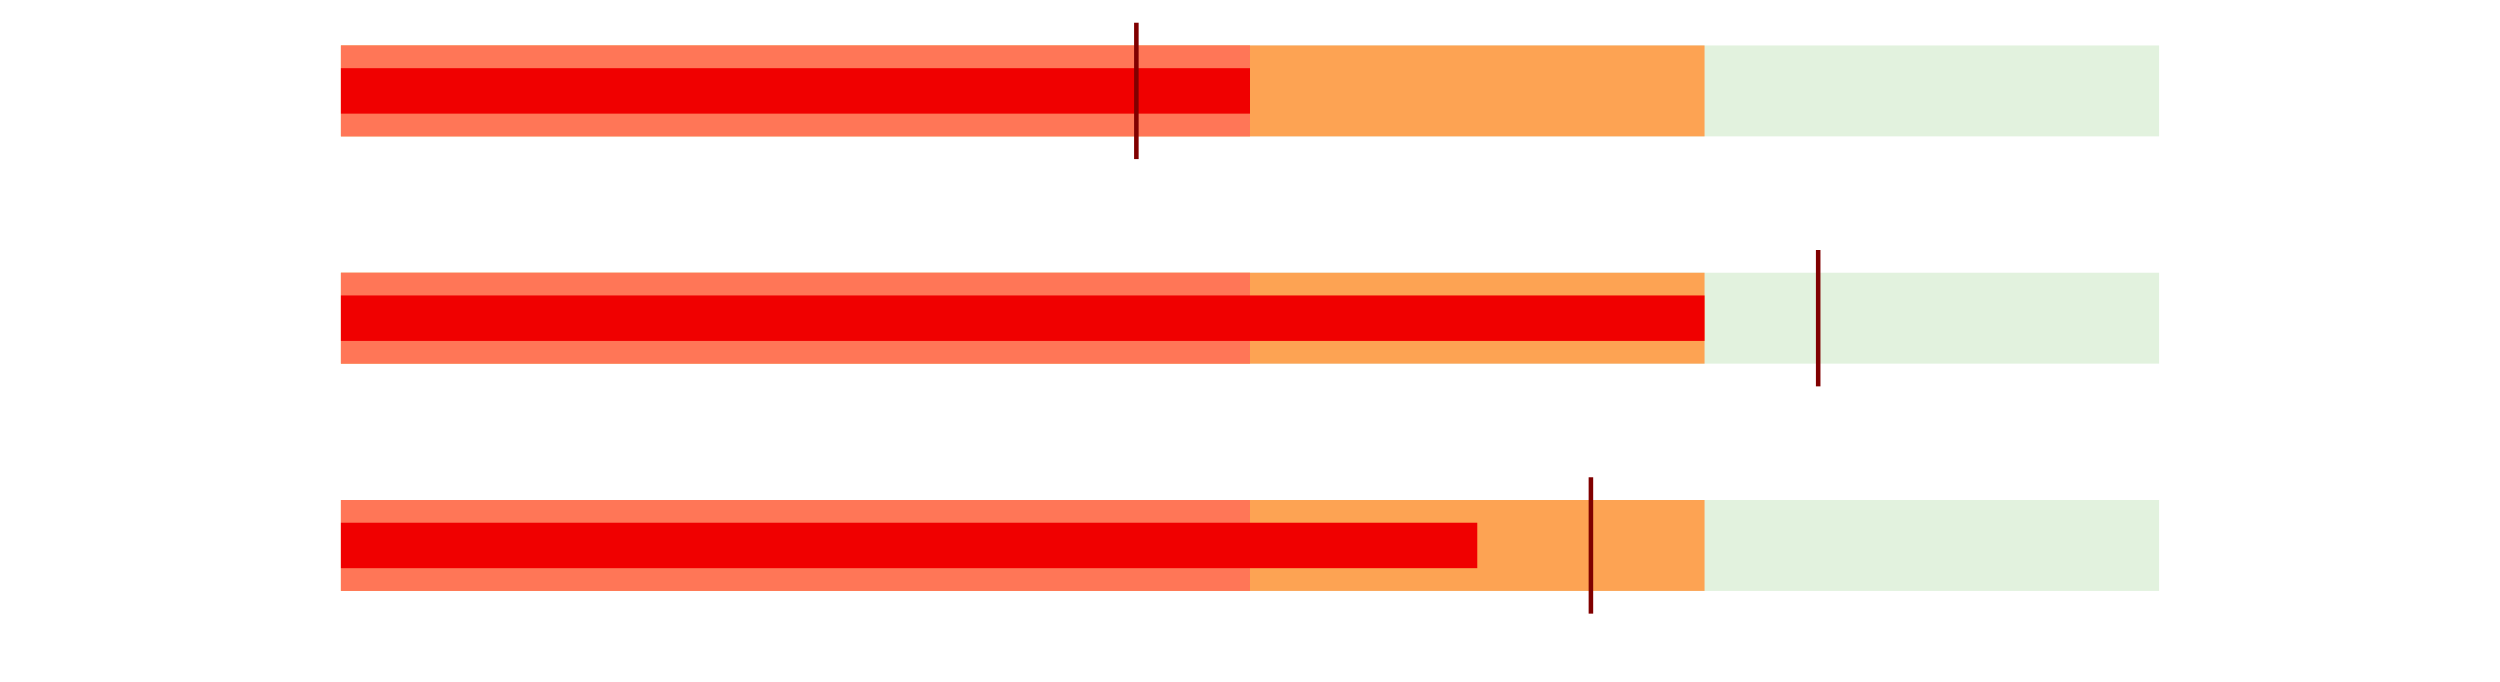
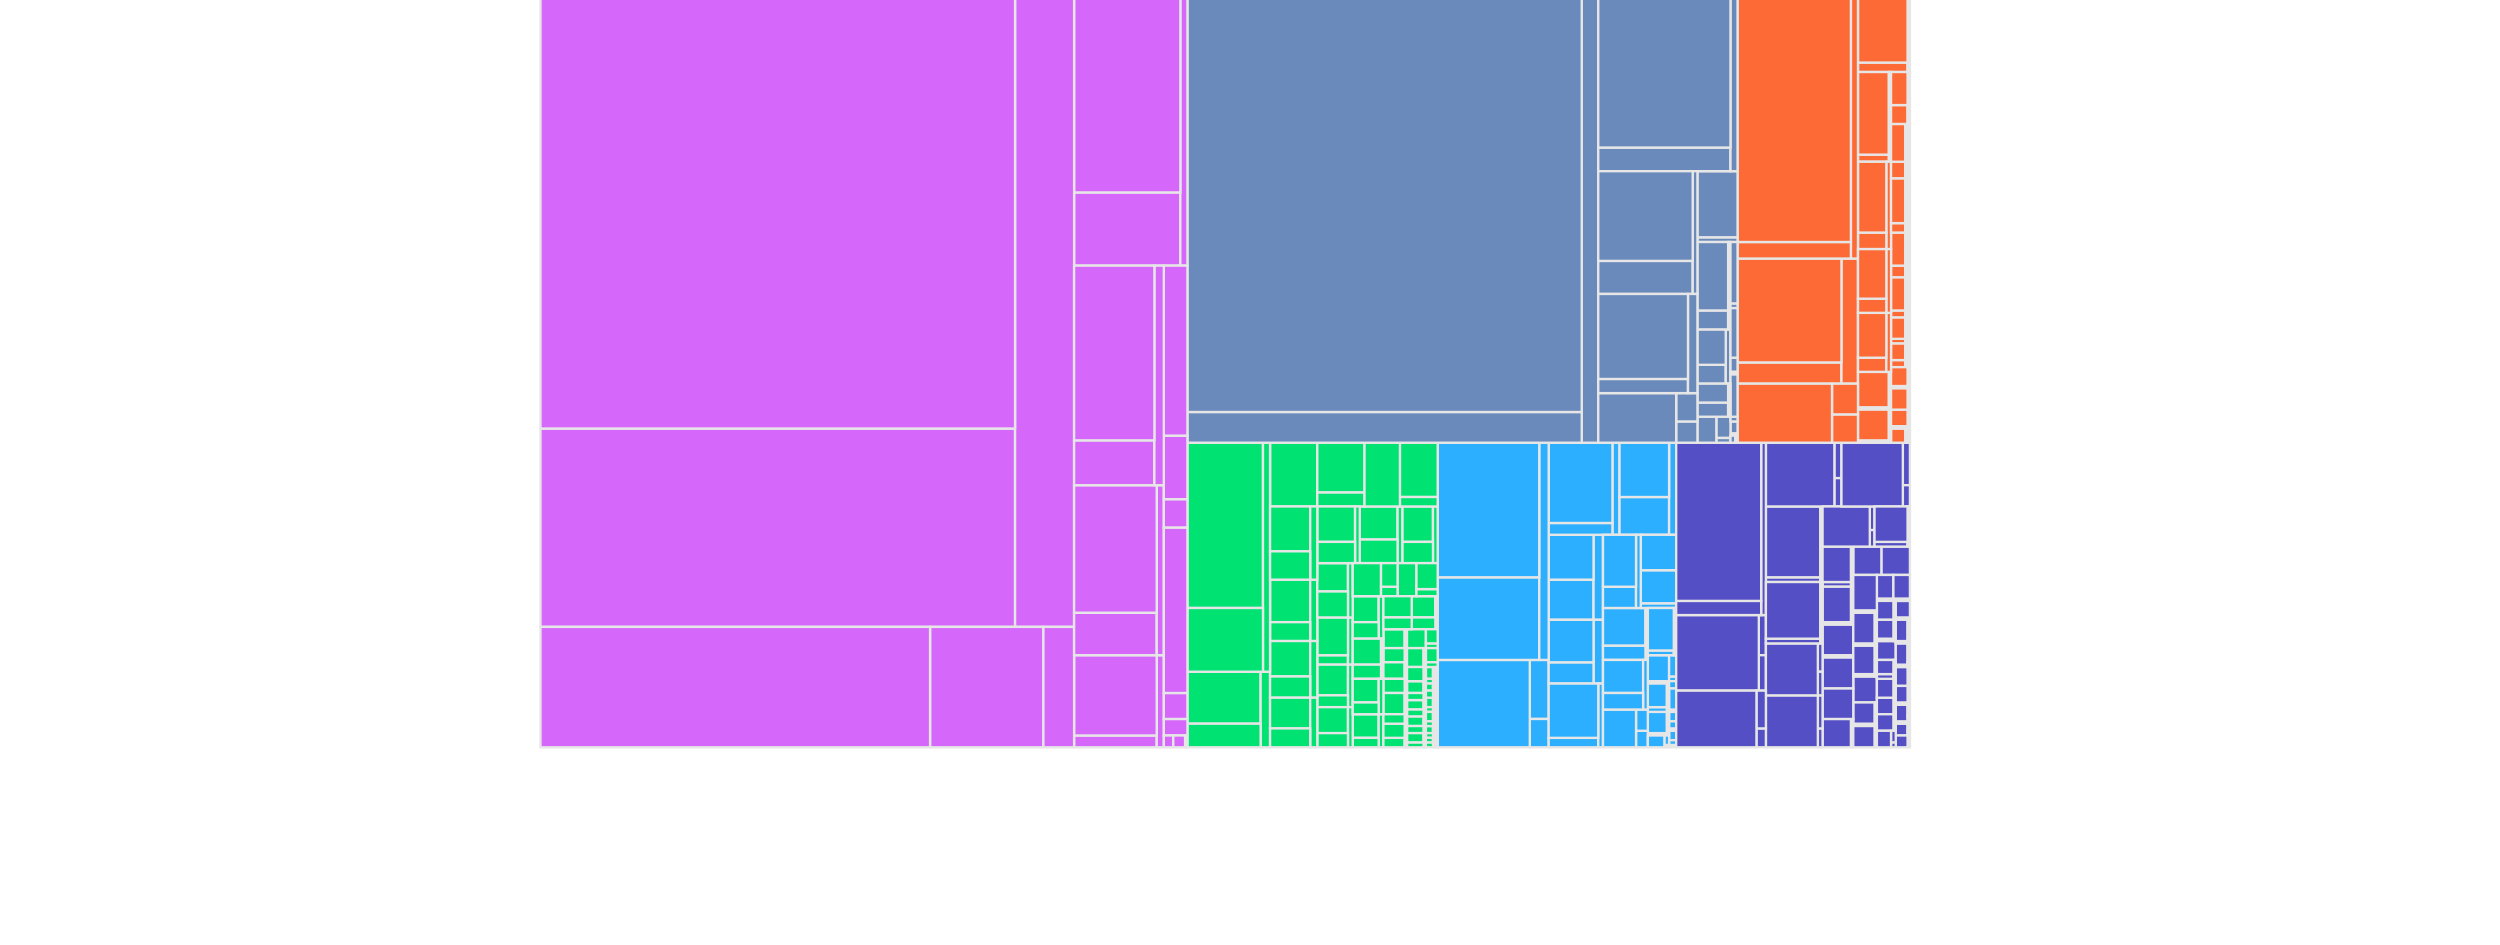
- <svg xmlns="http://www.w3.org/2000/svg" width="900" height="auto" viewBox="0,20,1100,300" id="svg" max-width="100%" font="10px sans-serif">
-   <rect x="150" y="40" width="800" height="40" fill="hsl(107, 44%, 91%)" />
-   <rect x="150" y="40" width="600" height="40" fill="hsl(28, 98%, 66%)" />
-   <rect x="150" y="40" width="400" height="40" fill="hsl(11, 100%, 67%)" />
-   <rect x="150" y="140" width="800" height="40" fill="hsl(107, 44%, 91%)" />
-   <rect x="150" y="140" width="600" height="40" fill="hsl(28, 98%, 66%)" />
-   <rect x="150" y="140" width="400" height="40" fill="hsl(11, 100%, 67%)" />
-   <rect x="150" y="240" width="800" height="40" fill="hsl(107, 44%, 91%)" />
-   <rect x="150" y="240" width="600" height="40" fill="hsl(28, 98%, 66%)" />
-   <rect x="150" y="240" width="400" height="40" fill="hsl(11, 100%, 67%)" />
-   <rect x="150" y="50" width="400" height="20" fill="hsl(0, 100%, 47%)" />
-   <rect x="150" y="150" width="600" height="20" fill="hsl(0, 100%, 47%)" />
-   <rect x="150" y="250" width="500" height="20" fill="hsl(0, 100%, 47%)" />
-   <line x1="500" y1="30" x2="500" y2="90" stroke="#800000" stroke-width="2" />
-   <line x1="800" y1="130" x2="800" y2="190" stroke="#800000" stroke-width="2" />
-   <line x1="700" y1="230" x2="700" y2="290" stroke="#800000" stroke-width="2" />
+ <svg xmlns="http://www.w3.org/2000/svg" width="900" height="340" viewBox="0,00,600,400" id="svg">
+   <rect x="426.5" y="245.5" width="19" height="17" fill="#2caffe" stroke="#e6e6e6" />
+   <rect x="445.5" y="226.5" width="4" height="36" fill="#2caffe" stroke="#e6e6e6" />
+   <rect x="426.5" y="226.5" width="19" height="19" fill="#2caffe" stroke="#e6e6e6" />
+   <rect x="477.5" y="309.5" width="3" height="4" fill="#2caffe" stroke="#e6e6e6" />
+   <rect x="477.5" y="301.5" width="3" height="4" fill="#2caffe" stroke="#e6e6e6" />
+   <rect x="477.5" y="308.5" width="3" height="1" fill="#2caffe" stroke="#e6e6e6" />
+   <rect x="477.5" y="305.5" width="3" height="3" fill="#2caffe" stroke="#e6e6e6" />
+   <rect x="418.5" y="279.5" width="8" height="25" fill="#2caffe" stroke="#e6e6e6" />
+   <rect x="418.5" y="304.5" width="8" height="12" fill="#2caffe" stroke="#e6e6e6" />
+   <rect x="379.5" y="279.5" width="39" height="37" fill="#2caffe" stroke="#e6e6e6" />
+   <rect x="453.5" y="187.5" width="3" height="39" fill="#2caffe" stroke="#e6e6e6" />
+   <rect x="426.5" y="221.5" width="27" height="5" fill="#2caffe" stroke="#e6e6e6" />
+   <rect x="426.5" y="187.5" width="27" height="34" fill="#2caffe" stroke="#e6e6e6" />
+   <rect x="445.5" y="262.5" width="4" height="27" fill="#2caffe" stroke="#e6e6e6" />
+   <rect x="426.5" y="280.5" width="19" height="9" fill="#2caffe" stroke="#e6e6e6" />
+   <rect x="426.5" y="262.5" width="19" height="18" fill="#2caffe" stroke="#e6e6e6" />
+   <rect x="468.5" y="310.5" width="8" height="1" fill="#2caffe" stroke="#e6e6e6" />
+   <rect x="476.5" y="301.5" width="1" height="10" fill="#2caffe" stroke="#e6e6e6" />
+   <rect x="468.5" y="301.5" width="8" height="9" fill="#2caffe" stroke="#e6e6e6" />
+   <rect x="477.5" y="300.5" width="3" height="1" fill="#2caffe" stroke="#e6e6e6" />
+   <rect x="480.5" y="291.5" width="0" height="10" fill="#2caffe" stroke="#e6e6e6" />
+   <rect x="477.5" y="291.5" width="3" height="9" fill="#2caffe" stroke="#e6e6e6" />
+   <rect x="477.5" y="277.5" width="0" height="12" fill="#2caffe" stroke="#e6e6e6" />
+   <rect x="468.5" y="288.5" width="9" height="1" fill="#2caffe" stroke="#e6e6e6" />
+   <rect x="468.5" y="277.5" width="9" height="11" fill="#2caffe" stroke="#e6e6e6" />
+   <rect x="476.5" y="289.5" width="1" height="12" fill="#2caffe" stroke="#e6e6e6" />
+   <rect x="468.5" y="299.5" width="8" height="2" fill="#2caffe" stroke="#e6e6e6" />
+   <rect x="468.5" y="289.5" width="8" height="10" fill="#2caffe" stroke="#e6e6e6" />
+   <rect x="426.5" y="312.5" width="21" height="4" fill="#2caffe" stroke="#e6e6e6" />
+   <rect x="447.5" y="289.5" width="2" height="27" fill="#2caffe" stroke="#e6e6e6" />
+   <rect x="426.5" y="289.5" width="21" height="23" fill="#2caffe" stroke="#e6e6e6" />
+   <rect x="477.5" y="286.5" width="3" height="2" fill="#2caffe" stroke="#e6e6e6" />
+   <rect x="477.5" y="288.5" width="3" height="3" fill="#2caffe" stroke="#e6e6e6" />
+   <rect x="477.5" y="277.5" width="3" height="9" fill="#2caffe" stroke="#e6e6e6" />
+   <rect x="379.5" y="244.5" width="43" height="35" fill="#2caffe" stroke="#e6e6e6" />
+   <rect x="422.5" y="187.5" width="4" height="92" fill="#2caffe" stroke="#e6e6e6" />
+   <rect x="379.5" y="187.5" width="43" height="57" fill="#2caffe" stroke="#e6e6e6" />
+   <rect x="477.5" y="315.5" width="3" height="1" fill="#2caffe" stroke="#e6e6e6" />
+   <rect x="477.5" y="313.5" width="3" height="2" fill="#2caffe" stroke="#e6e6e6" />
+   <rect x="463.5" y="309.5" width="5" height="7" fill="#2caffe" stroke="#e6e6e6" />
+   <rect x="463.5" y="300.5" width="5" height="9" fill="#2caffe" stroke="#e6e6e6" />
+   <rect x="449.5" y="300.5" width="14" height="16" fill="#2caffe" stroke="#e6e6e6" />
+   <rect x="449.5" y="257.5" width="18" height="16" fill="#2caffe" stroke="#e6e6e6" />
+   <rect x="467.5" y="257.5" width="1" height="22" fill="#2caffe" stroke="#e6e6e6" />
+   <rect x="449.5" y="273.5" width="18" height="6" fill="#2caffe" stroke="#e6e6e6" />
+   <rect x="449.5" y="279.5" width="17" height="14" fill="#2caffe" stroke="#e6e6e6" />
+   <rect x="466.5" y="279.5" width="2" height="21" fill="#2caffe" stroke="#e6e6e6" />
+   <rect x="449.5" y="293.5" width="17" height="7" fill="#2caffe" stroke="#e6e6e6" />
+   <rect x="456.5" y="210.5" width="21" height="16" fill="#2caffe" stroke="#e6e6e6" />
+   <rect x="477.5" y="187.5" width="3" height="39" fill="#2caffe" stroke="#e6e6e6" />
+   <rect x="456.5" y="187.5" width="21" height="23" fill="#2caffe" stroke="#e6e6e6" />
+   <rect x="465.5" y="255.5" width="15" height="2" fill="#2caffe" stroke="#e6e6e6" />
+   <rect x="465.5" y="241.5" width="15" height="14" fill="#2caffe" stroke="#e6e6e6" />
+   <rect x="465.5" y="226.5" width="15" height="15" fill="#2caffe" stroke="#e6e6e6" />
+   <rect x="468.5" y="275.5" width="11" height="2" fill="#2caffe" stroke="#e6e6e6" />
+   <rect x="479.5" y="257.5" width="1" height="20" fill="#2caffe" stroke="#e6e6e6" />
+   <rect x="468.5" y="257.5" width="11" height="18" fill="#2caffe" stroke="#e6e6e6" />
+   <rect x="475.5" y="315.5" width="2" height="1" fill="#2caffe" stroke="#e6e6e6" />
+   <rect x="475.5" y="311.5" width="2" height="4" fill="#2caffe" stroke="#e6e6e6" />
+   <rect x="468.5" y="311.5" width="7" height="5" fill="#2caffe" stroke="#e6e6e6" />
+   <rect x="449.5" y="248.5" width="14" height="9" fill="#2caffe" stroke="#e6e6e6" />
+   <rect x="463.5" y="226.5" width="2" height="31" fill="#2caffe" stroke="#e6e6e6" />
+   <rect x="449.5" y="226.5" width="14" height="22" fill="#2caffe" stroke="#e6e6e6" />
+   <rect x="573.5" y="311.5" width="5" height="0" fill="#544fc5" stroke="#e6e6e6" />
+   <rect x="578.5" y="306.5" width="0" height="5" fill="#544fc5" stroke="#e6e6e6" />
+   <rect x="573.5" y="306.5" width="5" height="5" fill="#544fc5" stroke="#e6e6e6" />
+   <rect x="573.5" y="305.5" width="5" height="1" fill="#544fc5" stroke="#e6e6e6" />
+   <rect x="578.5" y="298.5" width="0" height="8" fill="#544fc5" stroke="#e6e6e6" />
+   <rect x="573.5" y="298.5" width="5" height="7" fill="#544fc5" stroke="#e6e6e6" />
+   <rect x="565.5" y="286.5" width="0" height="11" fill="#544fc5" stroke="#e6e6e6" />
+   <rect x="555.5" y="297.5" width="10" height="0" fill="#544fc5" stroke="#e6e6e6" />
+   <rect x="555.5" y="286.5" width="10" height="11" fill="#544fc5" stroke="#e6e6e6" />
+   <rect x="555.5" y="306.5" width="9" height="1" fill="#544fc5" stroke="#e6e6e6" />
+   <rect x="564.5" y="297.5" width="1" height="10" fill="#544fc5" stroke="#e6e6e6" />
+   <rect x="555.5" y="297.5" width="9" height="9" fill="#544fc5" stroke="#e6e6e6" />
+   <rect x="555.5" y="264.5" width="0" height="14" fill="#544fc5" stroke="#e6e6e6" />
+   <rect x="542.5" y="277.5" width="13" height="1" fill="#544fc5" stroke="#e6e6e6" />
+   <rect x="542.5" y="264.5" width="13" height="13" fill="#544fc5" stroke="#e6e6e6" />
+   <rect x="555.5" y="243.5" width="12" height="0" fill="#544fc5" stroke="#e6e6e6" />
+   <rect x="567.5" y="231.5" width="0" height="12" fill="#544fc5" stroke="#e6e6e6" />
+   <rect x="555.5" y="231.5" width="12" height="12" fill="#544fc5" stroke="#e6e6e6" />
+   <rect x="579.5" y="254.5" width="0" height="8" fill="#544fc5" stroke="#e6e6e6" />
+   <rect x="573.5" y="261.5" width="6" height="1" fill="#544fc5" stroke="#e6e6e6" />
+   <rect x="573.5" y="254.5" width="6" height="7" fill="#544fc5" stroke="#e6e6e6" />
+   <rect x="567.5" y="243.5" width="12" height="0" fill="#544fc5" stroke="#e6e6e6" />
+   <rect x="579.5" y="231.5" width="0" height="12" fill="#544fc5" stroke="#e6e6e6" />
+   <rect x="567.5" y="231.5" width="12" height="12" fill="#544fc5" stroke="#e6e6e6" />
+   <rect x="572.5" y="243.5" width="0" height="11" fill="#544fc5" stroke="#e6e6e6" />
+   <rect x="565.5" y="253.5" width="7" height="1" fill="#544fc5" stroke="#e6e6e6" />
+   <rect x="565.5" y="243.5" width="7" height="10" fill="#544fc5" stroke="#e6e6e6" />
+   <rect x="578.5" y="296.5" width="1" height="7" fill="#544fc5" stroke="#e6e6e6" />
+   <rect x="554.5" y="304.5" width="1" height="7" fill="#544fc5" stroke="#e6e6e6" />
+   <rect x="554.5" y="311.5" width="1" height="5" fill="#544fc5" stroke="#e6e6e6" />
+   <rect x="542.5" y="304.5" width="12" height="12" fill="#544fc5" stroke="#e6e6e6" />
+   <rect x="565.5" y="262.5" width="7" height="0" fill="#544fc5" stroke="#e6e6e6" />
+   <rect x="572.5" y="254.5" width="1" height="8" fill="#544fc5" stroke="#e6e6e6" />
+   <rect x="565.5" y="254.5" width="7" height="8" fill="#544fc5" stroke="#e6e6e6" />
+   <rect x="578.5" y="295.5" width="1" height="1" fill="#544fc5" stroke="#e6e6e6" />
+   <rect x="578.5" y="281.5" width="1" height="14" fill="#544fc5" stroke="#e6e6e6" />
+   <rect x="579.5" y="243.5" width="0" height="11" fill="#544fc5" stroke="#e6e6e6" />
+   <rect x="572.5" y="253.5" width="7" height="1" fill="#544fc5" stroke="#e6e6e6" />
+   <rect x="572.5" y="243.5" width="7" height="10" fill="#544fc5" stroke="#e6e6e6" />
+   <rect x="518.5" y="244.5" width="23" height="2" fill="#544fc5" stroke="#e6e6e6" />
+   <rect x="541.5" y="214.5" width="1" height="32" fill="#544fc5" stroke="#e6e6e6" />
+   <rect x="518.5" y="214.5" width="23" height="30" fill="#544fc5" stroke="#e6e6e6" />
+   <rect x="573.5" y="271.5" width="0" height="8" fill="#544fc5" stroke="#e6e6e6" />
+   <rect x="565.5" y="279.5" width="8" height="0" fill="#544fc5" stroke="#e6e6e6" />
+   <rect x="565.5" y="271.5" width="8" height="8" fill="#544fc5" stroke="#e6e6e6" />
+   <rect x="515.5" y="260.5" width="3" height="17" fill="#544fc5" stroke="#e6e6e6" />
+   <rect x="515.5" y="277.5" width="3" height="15" fill="#544fc5" stroke="#e6e6e6" />
+   <rect x="480.5" y="260.5" width="35" height="32" fill="#544fc5" stroke="#e6e6e6" />
+   <rect x="542.5" y="304.5" width="13" height="0" fill="#544fc5" stroke="#e6e6e6" />
+   <rect x="555.5" y="291.5" width="0" height="13" fill="#544fc5" stroke="#e6e6e6" />
+   <rect x="542.5" y="291.5" width="13" height="13" fill="#544fc5" stroke="#e6e6e6" />
+   <rect x="555.5" y="278.5" width="0" height="13" fill="#544fc5" stroke="#e6e6e6" />
+   <rect x="542.5" y="291.5" width="13" height="0" fill="#544fc5" stroke="#e6e6e6" />
+   <rect x="542.5" y="278.5" width="13" height="13" fill="#544fc5" stroke="#e6e6e6" />
+   <rect x="578.5" y="315.5" width="1" height="1" fill="#544fc5" stroke="#e6e6e6" />
+   <rect x="573.5" y="290.5" width="5" height="0" fill="#544fc5" stroke="#e6e6e6" />
+   <rect x="578.5" y="282.5" width="0" height="8" fill="#544fc5" stroke="#e6e6e6" />
+   <rect x="573.5" y="282.5" width="5" height="8" fill="#544fc5" stroke="#e6e6e6" />
+   <rect x="572.5" y="295.5" width="1" height="5" fill="#544fc5" stroke="#e6e6e6" />
+   <rect x="572.5" y="300.5" width="1" height="2" fill="#544fc5" stroke="#e6e6e6" />
+   <rect x="565.5" y="295.5" width="7" height="7" fill="#544fc5" stroke="#e6e6e6" />
+   <rect x="547.5" y="187.5" width="3" height="15" fill="#544fc5" stroke="#e6e6e6" />
+   <rect x="547.5" y="202.5" width="3" height="12" fill="#544fc5" stroke="#e6e6e6" />
+   <rect x="518.5" y="187.5" width="29" height="27" fill="#544fc5" stroke="#e6e6e6" />
+   <rect x="554.5" y="231.5" width="1" height="17" fill="#544fc5" stroke="#e6e6e6" />
+   <rect x="542.5" y="246.5" width="12" height="2" fill="#544fc5" stroke="#e6e6e6" />
+   <rect x="542.5" y="231.5" width="12" height="15" fill="#544fc5" stroke="#e6e6e6" />
+   <rect x="573.5" y="281.5" width="5" height="1" fill="#544fc5" stroke="#e6e6e6" />
+   <rect x="578.5" y="272.5" width="0" height="10" fill="#544fc5" stroke="#e6e6e6" />
+   <rect x="573.5" y="272.5" width="5" height="9" fill="#544fc5" stroke="#e6e6e6" />
+   <rect x="578.5" y="290.5" width="0" height="8" fill="#544fc5" stroke="#e6e6e6" />
+   <rect x="573.5" y="297.5" width="5" height="1" fill="#544fc5" stroke="#e6e6e6" />
+   <rect x="573.5" y="290.5" width="5" height="7" fill="#544fc5" stroke="#e6e6e6" />
+   <rect x="572.5" y="308.5" width="1" height="1" fill="#544fc5" stroke="#e6e6e6" />
+   <rect x="572.5" y="302.5" width="1" height="6" fill="#544fc5" stroke="#e6e6e6" />
+   <rect x="565.5" y="302.5" width="7" height="7" fill="#544fc5" stroke="#e6e6e6" />
+   <rect x="578.5" y="309.5" width="1" height="3" fill="#544fc5" stroke="#e6e6e6" />
+   <rect x="578.5" y="312.5" width="1" height="3" fill="#544fc5" stroke="#e6e6e6" />
+   <rect x="578.5" y="303.5" width="1" height="6" fill="#544fc5" stroke="#e6e6e6" />
+   <rect x="542.5" y="263.5" width="12" height="1" fill="#544fc5" stroke="#e6e6e6" />
+   <rect x="554.5" y="248.5" width="1" height="16" fill="#544fc5" stroke="#e6e6e6" />
+   <rect x="542.5" y="248.5" width="12" height="15" fill="#544fc5" stroke="#e6e6e6" />
+   <rect x="573.5" y="271.5" width="5" height="1" fill="#544fc5" stroke="#e6e6e6" />
+   <rect x="578.5" y="262.5" width="0" height="10" fill="#544fc5" stroke="#e6e6e6" />
+   <rect x="573.5" y="262.5" width="5" height="9" fill="#544fc5" stroke="#e6e6e6" />
+   <rect x="540.5" y="308.5" width="2" height="8" fill="#544fc5" stroke="#e6e6e6" />
+   <rect x="540.5" y="294.5" width="2" height="14" fill="#544fc5" stroke="#e6e6e6" />
+   <rect x="518.5" y="294.5" width="22" height="22" fill="#544fc5" stroke="#e6e6e6" />
+   <rect x="555.5" y="272.5" width="9" height="1" fill="#544fc5" stroke="#e6e6e6" />
+   <rect x="564.5" y="259.5" width="1" height="14" fill="#544fc5" stroke="#e6e6e6" />
+   <rect x="555.5" y="259.5" width="9" height="13" fill="#544fc5" stroke="#e6e6e6" />
+   <rect x="572.5" y="287.5" width="1" height="4" fill="#544fc5" stroke="#e6e6e6" />
+   <rect x="572.5" y="291.5" width="1" height="4" fill="#544fc5" stroke="#e6e6e6" />
+   <rect x="565.5" y="287.5" width="7" height="8" fill="#544fc5" stroke="#e6e6e6" />
+   <rect x="562.5" y="214.5" width="2" height="10" fill="#544fc5" stroke="#e6e6e6" />
+   <rect x="562.5" y="224.5" width="2" height="7" fill="#544fc5" stroke="#e6e6e6" />
+   <rect x="542.5" y="214.5" width="20" height="17" fill="#544fc5" stroke="#e6e6e6" />
+   <rect x="516.5" y="187.5" width="2" height="73" fill="#544fc5" stroke="#e6e6e6" />
+   <rect x="480.5" y="254.5" width="36" height="6" fill="#544fc5" stroke="#e6e6e6" />
+   <rect x="480.5" y="187.5" width="36" height="67" fill="#544fc5" stroke="#e6e6e6" />
+   <rect x="555.5" y="258.5" width="10" height="1" fill="#544fc5" stroke="#e6e6e6" />
+   <rect x="565.5" y="243.5" width="0" height="16" fill="#544fc5" stroke="#e6e6e6" />
+   <rect x="555.5" y="243.5" width="10" height="15" fill="#544fc5" stroke="#e6e6e6" />
+   <rect x="572.5" y="262.5" width="1" height="9" fill="#544fc5" stroke="#e6e6e6" />
+   <rect x="565.5" y="270.5" width="7" height="1" fill="#544fc5" stroke="#e6e6e6" />
+   <rect x="565.5" y="262.5" width="7" height="8" fill="#544fc5" stroke="#e6e6e6" />
+   <rect x="573.5" y="316.5" width="5" height="0" fill="#544fc5" stroke="#e6e6e6" />
+   <rect x="578.5" y="311.5" width="0" height="5" fill="#544fc5" stroke="#e6e6e6" />
+   <rect x="573.5" y="311.5" width="5" height="5" fill="#544fc5" stroke="#e6e6e6" />
+   <rect x="540.5" y="272.5" width="2" height="12" fill="#544fc5" stroke="#e6e6e6" />
+   <rect x="540.5" y="284.5" width="2" height="10" fill="#544fc5" stroke="#e6e6e6" />
+   <rect x="518.5" y="272.5" width="22" height="22" fill="#544fc5" stroke="#e6e6e6" />
+   <rect x="555.5" y="285.5" width="9" height="1" fill="#544fc5" stroke="#e6e6e6" />
+   <rect x="564.5" y="273.5" width="1" height="13" fill="#544fc5" stroke="#e6e6e6" />
+   <rect x="555.5" y="273.5" width="9" height="12" fill="#544fc5" stroke="#e6e6e6" />
+   <rect x="564.5" y="307.5" width="1" height="9" fill="#544fc5" stroke="#e6e6e6" />
+   <rect x="555.5" y="316.5" width="9" height="0" fill="#544fc5" stroke="#e6e6e6" />
+   <rect x="555.5" y="307.5" width="9" height="9" fill="#544fc5" stroke="#e6e6e6" />
+   <rect x="565.5" y="285.5" width="7" height="2" fill="#544fc5" stroke="#e6e6e6" />
+   <rect x="572.5" y="279.5" width="1" height="8" fill="#544fc5" stroke="#e6e6e6" />
+   <rect x="565.5" y="279.5" width="7" height="6" fill="#544fc5" stroke="#e6e6e6" />
+   <rect x="578.5" y="280.5" width="1" height="1" fill="#544fc5" stroke="#e6e6e6" />
+   <rect x="578.5" y="262.5" width="1" height="18" fill="#544fc5" stroke="#e6e6e6" />
+   <rect x="541.5" y="246.5" width="1" height="26" fill="#544fc5" stroke="#e6e6e6" />
+   <rect x="518.5" y="270.5" width="23" height="2" fill="#544fc5" stroke="#e6e6e6" />
+   <rect x="518.5" y="246.5" width="23" height="24" fill="#544fc5" stroke="#e6e6e6" />
+   <rect x="571.5" y="309.5" width="2" height="5" fill="#544fc5" stroke="#e6e6e6" />
+   <rect x="571.5" y="314.5" width="2" height="2" fill="#544fc5" stroke="#e6e6e6" />
+   <rect x="565.5" y="309.5" width="6" height="7" fill="#544fc5" stroke="#e6e6e6" />
+   <rect x="514.5" y="308.5" width="4" height="8" fill="#544fc5" stroke="#e6e6e6" />
+   <rect x="514.5" y="292.5" width="4" height="16" fill="#544fc5" stroke="#e6e6e6" />
+   <rect x="480.5" y="292.5" width="34" height="24" fill="#544fc5" stroke="#e6e6e6" />
+   <rect x="576.5" y="187.5" width="3" height="18" fill="#544fc5" stroke="#e6e6e6" />
+   <rect x="576.5" y="205.5" width="3" height="9" fill="#544fc5" stroke="#e6e6e6" />
+   <rect x="550.5" y="187.5" width="26" height="27" fill="#544fc5" stroke="#e6e6e6" />
+   <rect x="564.5" y="229.5" width="14" height="2" fill="#544fc5" stroke="#e6e6e6" />
+   <rect x="578.5" y="214.5" width="1" height="17" fill="#544fc5" stroke="#e6e6e6" />
+   <rect x="564.5" y="214.5" width="14" height="15" fill="#544fc5" stroke="#e6e6e6" />
+   <rect x="328.5" y="277.5" width="13" height="4" fill="#00e272" stroke="#e6e6e6" />
+   <rect x="341.5" y="261.5" width="2" height="20" fill="#00e272" stroke="#e6e6e6" />
+   <rect x="328.5" y="261.5" width="13" height="16" fill="#00e272" stroke="#e6e6e6" />
+   <rect x="308.5" y="245.5" width="17" height="18" fill="#00e272" stroke="#e6e6e6" />
+   <rect x="325.5" y="245.5" width="3" height="26" fill="#00e272" stroke="#e6e6e6" />
+   <rect x="308.5" y="263.5" width="17" height="8" fill="#00e272" stroke="#e6e6e6" />
+   <rect x="356.5" y="266.5" width="9" height="8" fill="#00e272" stroke="#e6e6e6" />
+   <rect x="365.5" y="266.5" width="1" height="14" fill="#00e272" stroke="#e6e6e6" />
+   <rect x="356.5" y="274.5" width="9" height="6" fill="#00e272" stroke="#e6e6e6" />
+   <rect x="374.5" y="295.5" width="3" height="4" fill="#00e272" stroke="#e6e6e6" />
+   <rect x="377.5" y="295.5" width="1" height="6" fill="#00e272" stroke="#e6e6e6" />
+   <rect x="374.5" y="299.5" width="3" height="2" fill="#00e272" stroke="#e6e6e6" />
+   <rect x="343.5" y="252.5" width="11" height="11" fill="#00e272" stroke="#e6e6e6" />
+   <rect x="354.5" y="252.5" width="2" height="18" fill="#00e272" stroke="#e6e6e6" />
+   <rect x="343.5" y="263.5" width="11" height="7" fill="#00e272" stroke="#e6e6e6" />
+   <rect x="368.5" y="252.5" width="10" height="9" fill="#00e272" stroke="#e6e6e6" />
+   <rect x="378.5" y="252.5" width="1" height="14" fill="#00e272" stroke="#e6e6e6" />
+   <rect x="368.5" y="261.5" width="10" height="5" fill="#00e272" stroke="#e6e6e6" />
+   <rect x="364.5" y="214.5" width="13" height="15" fill="#00e272" stroke="#e6e6e6" />
+   <rect x="377.5" y="214.5" width="2" height="24" fill="#00e272" stroke="#e6e6e6" />
+   <rect x="364.5" y="229.5" width="13" height="9" fill="#00e272" stroke="#e6e6e6" />
+   <rect x="378.5" y="312.5" width="1" height="1" fill="#00e272" stroke="#e6e6e6" />
+   <rect x="378.5" y="310.5" width="1" height="2" fill="#00e272" stroke="#e6e6e6" />
+   <rect x="366.5" y="266.5" width="8" height="8" fill="#00e272" stroke="#e6e6e6" />
+   <rect x="374.5" y="272.5" width="5" height="2" fill="#00e272" stroke="#e6e6e6" />
+   <rect x="374.5" y="266.5" width="5" height="6" fill="#00e272" stroke="#e6e6e6" />
+   <rect x="328.5" y="281.5" width="13" height="13" fill="#00e272" stroke="#e6e6e6" />
+   <rect x="341.5" y="281.5" width="2" height="18" fill="#00e272" stroke="#e6e6e6" />
+   <rect x="328.5" y="294.5" width="13" height="5" fill="#00e272" stroke="#e6e6e6" />
+   <rect x="378.5" y="303.5" width="1" height="3" fill="#00e272" stroke="#e6e6e6" />
+   <rect x="378.5" y="308.5" width="1" height="2" fill="#00e272" stroke="#e6e6e6" />
+   <rect x="378.5" y="306.5" width="1" height="2" fill="#00e272" stroke="#e6e6e6" />
+   <rect x="366.5" y="296.5" width="7" height="4" fill="#00e272" stroke="#e6e6e6" />
+   <rect x="373.5" y="296.5" width="1" height="7" fill="#00e272" stroke="#e6e6e6" />
+   <rect x="366.5" y="300.5" width="7" height="3" fill="#00e272" stroke="#e6e6e6" />
+   <rect x="346.5" y="214.5" width="16" height="14" fill="#00e272" stroke="#e6e6e6" />
+   <rect x="362.5" y="214.5" width="2" height="24" fill="#00e272" stroke="#e6e6e6" />
+   <rect x="346.5" y="228.5" width="16" height="10" fill="#00e272" stroke="#e6e6e6" />
+   <rect x="273.5" y="284.5" width="31" height="22" fill="#00e272" stroke="#e6e6e6" />
+   <rect x="304.5" y="284.5" width="4" height="32" fill="#00e272" stroke="#e6e6e6" />
+   <rect x="273.5" y="306.5" width="31" height="10" fill="#00e272" stroke="#e6e6e6" />
+   <rect x="378.5" y="294.5" width="1" height="4" fill="#00e272" stroke="#e6e6e6" />
+   <rect x="378.5" y="302.5" width="1" height="1" fill="#00e272" stroke="#e6e6e6" />
+   <rect x="378.5" y="298.5" width="1" height="4" fill="#00e272" stroke="#e6e6e6" />
+   <rect x="366.5" y="303.5" width="7" height="4" fill="#00e272" stroke="#e6e6e6" />
+   <rect x="373.5" y="303.5" width="1" height="7" fill="#00e272" stroke="#e6e6e6" />
+   <rect x="366.5" y="307.5" width="7" height="3" fill="#00e272" stroke="#e6e6e6" />
+   <rect x="308.5" y="187.5" width="20" height="27" fill="#00e272" stroke="#e6e6e6" />
+   <rect x="328.5" y="208.5" width="20" height="6" fill="#00e272" stroke="#e6e6e6" />
+   <rect x="328.5" y="187.5" width="20" height="21" fill="#00e272" stroke="#e6e6e6" />
+   <rect x="374.5" y="307.5" width="3" height="3" fill="#00e272" stroke="#e6e6e6" />
+   <rect x="377.5" y="307.5" width="1" height="5" fill="#00e272" stroke="#e6e6e6" />
+   <rect x="374.5" y="310.5" width="3" height="2" fill="#00e272" stroke="#e6e6e6" />
+   <rect x="374.5" y="301.5" width="3" height="4" fill="#00e272" stroke="#e6e6e6" />
+   <rect x="377.5" y="301.5" width="1" height="6" fill="#00e272" stroke="#e6e6e6" />
+   <rect x="374.5" y="305.5" width="3" height="2" fill="#00e272" stroke="#e6e6e6" />
+   <rect x="328.5" y="238.5" width="13" height="12" fill="#00e272" stroke="#e6e6e6" />
+   <rect x="341.5" y="238.5" width="2" height="23" fill="#00e272" stroke="#e6e6e6" />
+   <rect x="328.5" y="250.5" width="13" height="11" fill="#00e272" stroke="#e6e6e6" />
+   <rect x="343.5" y="302.5" width="11" height="10" fill="#00e272" stroke="#e6e6e6" />
+   <rect x="354.5" y="302.5" width="2" height="14" fill="#00e272" stroke="#e6e6e6" />
+   <rect x="343.5" y="312.5" width="11" height="4" fill="#00e272" stroke="#e6e6e6" />
+   <rect x="374.5" y="282.5" width="3" height="5" fill="#00e272" stroke="#e6e6e6" />
+   <rect x="377.5" y="282.5" width="1" height="7" fill="#00e272" stroke="#e6e6e6" />
+   <rect x="374.5" y="287.5" width="3" height="2" fill="#00e272" stroke="#e6e6e6" />
+   <rect x="308.5" y="271.5" width="17" height="15" fill="#00e272" stroke="#e6e6e6" />
+   <rect x="325.5" y="271.5" width="3" height="24" fill="#00e272" stroke="#e6e6e6" />
+   <rect x="308.5" y="286.5" width="17" height="9" fill="#00e272" stroke="#e6e6e6" />
+   <rect x="374.5" y="274.5" width="5" height="6" fill="#00e272" stroke="#e6e6e6" />
+   <rect x="379.5" y="274.5" width="0" height="8" fill="#00e272" stroke="#e6e6e6" />
+   <rect x="374.5" y="280.5" width="5" height="2" fill="#00e272" stroke="#e6e6e6" />
+   <rect x="366.5" y="288.5" width="7" height="5" fill="#00e272" stroke="#e6e6e6" />
+   <rect x="373.5" y="288.5" width="1" height="8" fill="#00e272" stroke="#e6e6e6" />
+   <rect x="366.5" y="293.5" width="7" height="3" fill="#00e272" stroke="#e6e6e6" />
+   <rect x="362.5" y="238.5" width="8" height="14" fill="#00e272" stroke="#e6e6e6" />
+   <rect x="370.5" y="249.5" width="9" height="3" fill="#00e272" stroke="#e6e6e6" />
+   <rect x="370.5" y="238.5" width="9" height="11" fill="#00e272" stroke="#e6e6e6" />
+   <rect x="343.5" y="270.5" width="12" height="11" fill="#00e272" stroke="#e6e6e6" />
+   <rect x="355.5" y="270.5" width="1" height="17" fill="#00e272" stroke="#e6e6e6" />
+   <rect x="343.5" y="281.5" width="12" height="6" fill="#00e272" stroke="#e6e6e6" />
+   <rect x="328.5" y="299.5" width="13" height="11" fill="#00e272" stroke="#e6e6e6" />
+   <rect x="341.5" y="299.5" width="2" height="17" fill="#00e272" stroke="#e6e6e6" />
+   <rect x="328.5" y="310.5" width="13" height="6" fill="#00e272" stroke="#e6e6e6" />
+   <rect x="366.5" y="310.5" width="7" height="4" fill="#00e272" stroke="#e6e6e6" />
+   <rect x="373.5" y="310.5" width="1" height="6" fill="#00e272" stroke="#e6e6e6" />
+   <rect x="366.5" y="314.5" width="7" height="2" fill="#00e272" stroke="#e6e6e6" />
+   <rect x="378.5" y="292.5" width="1" height="2" fill="#00e272" stroke="#e6e6e6" />
+   <rect x="379.5" y="282.5" width="0" height="12" fill="#00e272" stroke="#e6e6e6" />
+   <rect x="378.5" y="282.5" width="1" height="10" fill="#00e272" stroke="#e6e6e6" />
+   <rect x="328.5" y="214.5" width="16" height="15" fill="#00e272" stroke="#e6e6e6" />
+   <rect x="344.5" y="214.5" width="2" height="24" fill="#00e272" stroke="#e6e6e6" />
+   <rect x="328.5" y="229.5" width="16" height="9" fill="#00e272" stroke="#e6e6e6" />
+   <rect x="374.5" y="289.5" width="3" height="3" fill="#00e272" stroke="#e6e6e6" />
+   <rect x="377.5" y="289.5" width="1" height="6" fill="#00e272" stroke="#e6e6e6" />
+   <rect x="374.5" y="292.5" width="3" height="3" fill="#00e272" stroke="#e6e6e6" />
+   <rect x="343.5" y="238.5" width="12" height="14" fill="#00e272" stroke="#e6e6e6" />
+   <rect x="355.5" y="248.5" width="7" height="4" fill="#00e272" stroke="#e6e6e6" />
+   <rect x="355.5" y="238.5" width="7" height="10" fill="#00e272" stroke="#e6e6e6" />
+   <rect x="273.5" y="187.5" width="32" height="70" fill="#00e272" stroke="#e6e6e6" />
+   <rect x="305.5" y="187.5" width="3" height="97" fill="#00e272" stroke="#e6e6e6" />
+   <rect x="273.5" y="257.5" width="32" height="27" fill="#00e272" stroke="#e6e6e6" />
+   <rect x="356.5" y="312.5" width="9" height="4" fill="#00e272" stroke="#e6e6e6" />
+   <rect x="365.5" y="306.5" width="1" height="10" fill="#00e272" stroke="#e6e6e6" />
+   <rect x="356.5" y="306.5" width="9" height="6" fill="#00e272" stroke="#e6e6e6" />
+   <rect x="378.5" y="313.5" width="1" height="1" fill="#00e272" stroke="#e6e6e6" />
+   <rect x="378.5" y="314.5" width="1" height="1" fill="#00e272" stroke="#e6e6e6" />
+   <rect x="356.5" y="280.5" width="9" height="7" fill="#00e272" stroke="#e6e6e6" />
+   <rect x="365.5" y="280.5" width="1" height="13" fill="#00e272" stroke="#e6e6e6" />
+   <rect x="356.5" y="287.5" width="9" height="6" fill="#00e272" stroke="#e6e6e6" />
+   <rect x="378.5" y="315.5" width="1" height="1" fill="#00e272" stroke="#e6e6e6" />
+   <rect x="356.5" y="293.5" width="9" height="9" fill="#00e272" stroke="#e6e6e6" />
+   <rect x="365.5" y="293.5" width="1" height="13" fill="#00e272" stroke="#e6e6e6" />
+   <rect x="356.5" y="302.5" width="9" height="4" fill="#00e272" stroke="#e6e6e6" />
+   <rect x="363.5" y="187.5" width="16" height="23" fill="#00e272" stroke="#e6e6e6" />
+   <rect x="363.5" y="210.5" width="16" height="4" fill="#00e272" stroke="#e6e6e6" />
+   <rect x="348.5" y="187.5" width="15" height="27" fill="#00e272" stroke="#e6e6e6" />
+   <rect x="374.5" y="312.5" width="3" height="2" fill="#00e272" stroke="#e6e6e6" />
+   <rect x="377.5" y="312.5" width="1" height="4" fill="#00e272" stroke="#e6e6e6" />
+   <rect x="374.5" y="314.5" width="3" height="2" fill="#00e272" stroke="#e6e6e6" />
+   <rect x="366.5" y="274.5" width="7" height="8" fill="#00e272" stroke="#e6e6e6" />
+   <rect x="373.5" y="274.5" width="1" height="14" fill="#00e272" stroke="#e6e6e6" />
+   <rect x="366.5" y="282.5" width="7" height="6" fill="#00e272" stroke="#e6e6e6" />
+   <rect x="308.5" y="295.5" width="17" height="13" fill="#00e272" stroke="#e6e6e6" />
+   <rect x="325.5" y="295.5" width="3" height="21" fill="#00e272" stroke="#e6e6e6" />
+   <rect x="308.5" y="308.5" width="17" height="8" fill="#00e272" stroke="#e6e6e6" />
+   <rect x="308.5" y="214.5" width="17" height="19" fill="#00e272" stroke="#e6e6e6" />
+   <rect x="325.5" y="214.5" width="3" height="31" fill="#00e272" stroke="#e6e6e6" />
+   <rect x="308.5" y="233.5" width="17" height="12" fill="#00e272" stroke="#e6e6e6" />
+   <rect x="343.5" y="287.5" width="11" height="10" fill="#00e272" stroke="#e6e6e6" />
+   <rect x="354.5" y="287.5" width="2" height="15" fill="#00e272" stroke="#e6e6e6" />
+   <rect x="343.5" y="297.5" width="11" height="5" fill="#00e272" stroke="#e6e6e6" />
+   <rect x="356.5" y="252.5" width="12" height="9" fill="#00e272" stroke="#e6e6e6" />
+   <rect x="356.5" y="261.5" width="12" height="5" fill="#00e272" stroke="#e6e6e6" />
+   <rect x="557.5" y="26.5" width="21" height="4" fill="#fe6a35" stroke="#e6e6e6" />
+   <rect x="578.5" y="-0.5" width="1" height="31" fill="#fe6a35" stroke="#e6e6e6" />
+   <rect x="557.5" y="-0.5" width="21" height="27" fill="#fe6a35" stroke="#e6e6e6" />
+   <rect x="578.5" y="176.5" width="1" height="4" fill="#fe6a35" stroke="#e6e6e6" />
+   <rect x="578.5" y="170.5" width="1" height="6" fill="#fe6a35" stroke="#e6e6e6" />
+   <rect x="578.5" y="180.5" width="1" height="2" fill="#fe6a35" stroke="#e6e6e6" />
+   <rect x="571.5" y="112.5" width="6" height="5" fill="#fe6a35" stroke="#e6e6e6" />
+   <rect x="577.5" y="98.5" width="1" height="19" fill="#fe6a35" stroke="#e6e6e6" />
+   <rect x="571.5" y="98.5" width="6" height="14" fill="#fe6a35" stroke="#e6e6e6" />
+   <rect x="506.5" y="153.5" width="44" height="9" fill="#fe6a35" stroke="#e6e6e6" />
+   <rect x="550.5" y="109.5" width="7" height="53" fill="#fe6a35" stroke="#e6e6e6" />
+   <rect x="506.5" y="109.5" width="44" height="44" fill="#fe6a35" stroke="#e6e6e6" />
+   <rect x="570.5" y="30.5" width="1" height="38" fill="#fe6a35" stroke="#e6e6e6" />
+   <rect x="557.5" y="65.5" width="13" height="3" fill="#fe6a35" stroke="#e6e6e6" />
+   <rect x="557.5" y="30.5" width="13" height="35" fill="#fe6a35" stroke="#e6e6e6" />
+   <rect x="557.5" y="172.5" width="13" height="1" fill="#fe6a35" stroke="#e6e6e6" />
+   <rect x="570.5" y="157.5" width="1" height="16" fill="#fe6a35" stroke="#e6e6e6" />
+   <rect x="557.5" y="157.5" width="13" height="15" fill="#fe6a35" stroke="#e6e6e6" />
+   <rect x="569.5" y="68.5" width="2" height="37" fill="#fe6a35" stroke="#e6e6e6" />
+   <rect x="557.5" y="98.5" width="12" height="7" fill="#fe6a35" stroke="#e6e6e6" />
+   <rect x="557.5" y="68.5" width="12" height="30" fill="#fe6a35" stroke="#e6e6e6" />
+   <rect x="577.5" y="181.5" width="1" height="3" fill="#fe6a35" stroke="#e6e6e6" />
+   <rect x="577.5" y="184.5" width="1" height="3" fill="#fe6a35" stroke="#e6e6e6" />
+   <rect x="571.5" y="181.5" width="6" height="6" fill="#fe6a35" stroke="#e6e6e6" />
+   <rect x="557.5" y="186.5" width="13" height="1" fill="#fe6a35" stroke="#e6e6e6" />
+   <rect x="570.5" y="173.5" width="1" height="14" fill="#fe6a35" stroke="#e6e6e6" />
+   <rect x="557.5" y="173.5" width="13" height="13" fill="#fe6a35" stroke="#e6e6e6" />
+   <rect x="571.5" y="131.5" width="6" height="3" fill="#fe6a35" stroke="#e6e6e6" />
+   <rect x="577.5" y="117.5" width="1" height="17" fill="#fe6a35" stroke="#e6e6e6" />
+   <rect x="571.5" y="117.5" width="6" height="14" fill="#fe6a35" stroke="#e6e6e6" />
+   <rect x="571.5" y="94.5" width="6" height="4" fill="#fe6a35" stroke="#e6e6e6" />
+   <rect x="577.5" y="75.5" width="1" height="23" fill="#fe6a35" stroke="#e6e6e6" />
+   <rect x="571.5" y="75.5" width="6" height="19" fill="#fe6a35" stroke="#e6e6e6" />
+   <rect x="577.5" y="134.5" width="1" height="11" fill="#fe6a35" stroke="#e6e6e6" />
+   <rect x="571.5" y="143.5" width="6" height="2" fill="#fe6a35" stroke="#e6e6e6" />
+   <rect x="571.5" y="134.5" width="6" height="9" fill="#fe6a35" stroke="#e6e6e6" />
+   <rect x="578.5" y="182.5" width="1" height="2" fill="#fe6a35" stroke="#e6e6e6" />
+   <rect x="571.5" y="68.5" width="6" height="7" fill="#fe6a35" stroke="#e6e6e6" />
+   <rect x="577.5" y="52.5" width="1" height="23" fill="#fe6a35" stroke="#e6e6e6" />
+   <rect x="571.5" y="52.5" width="6" height="16" fill="#fe6a35" stroke="#e6e6e6" />
+   <rect x="578.5" y="159.5" width="1" height="2" fill="#fe6a35" stroke="#e6e6e6" />
+   <rect x="578.5" y="161.5" width="1" height="2" fill="#fe6a35" stroke="#e6e6e6" />
+   <rect x="578.5" y="151.5" width="1" height="8" fill="#fe6a35" stroke="#e6e6e6" />
+   <rect x="571.5" y="44.5" width="7" height="8" fill="#fe6a35" stroke="#e6e6e6" />
+   <rect x="578.5" y="30.5" width="1" height="22" fill="#fe6a35" stroke="#e6e6e6" />
+   <rect x="571.5" y="30.5" width="7" height="14" fill="#fe6a35" stroke="#e6e6e6" />
+   <rect x="577.5" y="145.5" width="1" height="10" fill="#fe6a35" stroke="#e6e6e6" />
+   <rect x="571.5" y="152.5" width="6" height="3" fill="#fe6a35" stroke="#e6e6e6" />
+   <rect x="571.5" y="145.5" width="6" height="7" fill="#fe6a35" stroke="#e6e6e6" />
+   <rect x="578.5" y="119.5" width="1" height="3" fill="#fe6a35" stroke="#e6e6e6" />
+   <rect x="578.5" y="122.5" width="1" height="4" fill="#fe6a35" stroke="#e6e6e6" />
+   <rect x="578.5" y="90.5" width="1" height="29" fill="#fe6a35" stroke="#e6e6e6" />
+   <rect x="546.5" y="175.5" width="11" height="12" fill="#fe6a35" stroke="#e6e6e6" />
+   <rect x="546.5" y="162.5" width="11" height="13" fill="#fe6a35" stroke="#e6e6e6" />
+   <rect x="506.5" y="162.5" width="40" height="25" fill="#fe6a35" stroke="#e6e6e6" />
+   <rect x="571.5" y="180.5" width="7" height="1" fill="#fe6a35" stroke="#e6e6e6" />
+   <rect x="578.5" y="173.5" width="0" height="8" fill="#fe6a35" stroke="#e6e6e6" />
+   <rect x="571.5" y="173.5" width="7" height="7" fill="#fe6a35" stroke="#e6e6e6" />
+   <rect x="578.5" y="80.5" width="1" height="6" fill="#fe6a35" stroke="#e6e6e6" />
+   <rect x="578.5" y="86.5" width="1" height="4" fill="#fe6a35" stroke="#e6e6e6" />
+   <rect x="578.5" y="52.5" width="1" height="28" fill="#fe6a35" stroke="#e6e6e6" />
+   <rect x="571.5" y="163.5" width="7" height="1" fill="#fe6a35" stroke="#e6e6e6" />
+   <rect x="578.5" y="155.5" width="0" height="9" fill="#fe6a35" stroke="#e6e6e6" />
+   <rect x="571.5" y="155.5" width="7" height="8" fill="#fe6a35" stroke="#e6e6e6" />
+   <rect x="557.5" y="151.5" width="12" height="6" fill="#fe6a35" stroke="#e6e6e6" />
+   <rect x="569.5" y="132.5" width="2" height="25" fill="#fe6a35" stroke="#e6e6e6" />
+   <rect x="557.5" y="132.5" width="12" height="19" fill="#fe6a35" stroke="#e6e6e6" />
+   <rect x="578.5" y="184.5" width="1" height="2" fill="#fe6a35" stroke="#e6e6e6" />
+   <rect x="578.5" y="186.5" width="1" height="1" fill="#fe6a35" stroke="#e6e6e6" />
+   <rect x="578.5" y="168.5" width="1" height="2" fill="#fe6a35" stroke="#e6e6e6" />
+   <rect x="578.5" y="163.5" width="1" height="5" fill="#fe6a35" stroke="#e6e6e6" />
+   <rect x="578.5" y="147.5" width="1" height="2" fill="#fe6a35" stroke="#e6e6e6" />
+   <rect x="578.5" y="149.5" width="1" height="2" fill="#fe6a35" stroke="#e6e6e6" />
+   <rect x="578.5" y="126.5" width="1" height="21" fill="#fe6a35" stroke="#e6e6e6" />
+   <rect x="554.5" y="-0.5" width="3" height="110" fill="#fe6a35" stroke="#e6e6e6" />
+   <rect x="506.5" y="102.5" width="48" height="7" fill="#fe6a35" stroke="#e6e6e6" />
+   <rect x="506.5" y="-0.5" width="48" height="103" fill="#fe6a35" stroke="#e6e6e6" />
+   <rect x="571.5" y="173.5" width="7" height="0" fill="#fe6a35" stroke="#e6e6e6" />
+   <rect x="578.5" y="164.5" width="0" height="9" fill="#fe6a35" stroke="#e6e6e6" />
+   <rect x="571.5" y="164.5" width="7" height="9" fill="#fe6a35" stroke="#e6e6e6" />
+   <rect x="569.5" y="105.5" width="2" height="27" fill="#fe6a35" stroke="#e6e6e6" />
+   <rect x="557.5" y="126.5" width="12" height="6" fill="#fe6a35" stroke="#e6e6e6" />
+   <rect x="557.5" y="105.5" width="12" height="21" fill="#fe6a35" stroke="#e6e6e6" />
+   <rect x="506.5" y="72.5" width="0" height="30" fill="#6b8abc" stroke="#e6e6e6" />
+   <rect x="489.5" y="100.5" width="17" height="2" fill="#6b8abc" stroke="#e6e6e6" />
+   <rect x="489.5" y="72.5" width="17" height="28" fill="#6b8abc" stroke="#e6e6e6" />
+   <rect x="506.5" y="130.5" width="0" height="10" fill="#6b8abc" stroke="#e6e6e6" />
+   <rect x="489.5" y="154.5" width="12" height="8" fill="#6b8abc" stroke="#e6e6e6" />
+   <rect x="501.5" y="139.5" width="2" height="23" fill="#6b8abc" stroke="#e6e6e6" />
+   <rect x="489.5" y="139.5" width="12" height="15" fill="#6b8abc" stroke="#e6e6e6" />
+   <rect x="440.5" y="-0.5" width="7" height="188" fill="#6b8abc" stroke="#e6e6e6" />
+   <rect x="273.5" y="174.5" width="167" height="13" fill="#6b8abc" stroke="#e6e6e6" />
+   <rect x="273.5" y="-0.5" width="167" height="175" fill="#6b8abc" stroke="#e6e6e6" />
+   <rect x="503.5" y="183.5" width="3" height="1" fill="#6b8abc" stroke="#e6e6e6" />
+   <rect x="503.5" y="178.5" width="3" height="5" fill="#6b8abc" stroke="#e6e6e6" />
+   <rect x="447.5" y="62.5" width="56" height="10" fill="#6b8abc" stroke="#e6e6e6" />
+   <rect x="503.5" y="-0.5" width="3" height="73" fill="#6b8abc" stroke="#e6e6e6" />
+   <rect x="447.5" y="-0.5" width="56" height="63" fill="#6b8abc" stroke="#e6e6e6" />
+   <rect x="506.5" y="140.5" width="0" height="9" fill="#6b8abc" stroke="#e6e6e6" />
+   <rect x="497.5" y="176.5" width="6" height="9" fill="#6b8abc" stroke="#e6e6e6" />
+   <rect x="497.5" y="185.5" width="6" height="2" fill="#6b8abc" stroke="#e6e6e6" />
+   <rect x="489.5" y="176.5" width="8" height="11" fill="#6b8abc" stroke="#e6e6e6" />
+   <rect x="489.5" y="131.5" width="13" height="8" fill="#6b8abc" stroke="#e6e6e6" />
+   <rect x="502.5" y="102.5" width="1" height="37" fill="#6b8abc" stroke="#e6e6e6" />
+   <rect x="489.5" y="102.5" width="13" height="29" fill="#6b8abc" stroke="#e6e6e6" />
+   <rect x="506.5" y="149.5" width="0" height="10" fill="#6b8abc" stroke="#e6e6e6" />
+   <rect x="503.5" y="176.5" width="3" height="2" fill="#6b8abc" stroke="#e6e6e6" />
+   <rect x="506.5" y="158.5" width="0" height="20" fill="#6b8abc" stroke="#e6e6e6" />
+   <rect x="503.5" y="158.5" width="3" height="18" fill="#6b8abc" stroke="#e6e6e6" />
+   <rect x="506.5" y="102.5" width="0" height="28" fill="#6b8abc" stroke="#e6e6e6" />
+   <rect x="503.5" y="128.5" width="3" height="2" fill="#6b8abc" stroke="#e6e6e6" />
+   <rect x="503.5" y="102.5" width="3" height="26" fill="#6b8abc" stroke="#e6e6e6" />
+   <rect x="489.5" y="170.5" width="13" height="6" fill="#6b8abc" stroke="#e6e6e6" />
+   <rect x="502.5" y="162.5" width="1" height="14" fill="#6b8abc" stroke="#e6e6e6" />
+   <rect x="489.5" y="162.5" width="13" height="8" fill="#6b8abc" stroke="#e6e6e6" />
+   <rect x="447.5" y="110.5" width="40" height="14" fill="#6b8abc" stroke="#e6e6e6" />
+   <rect x="487.5" y="72.5" width="2" height="52" fill="#6b8abc" stroke="#e6e6e6" />
+   <rect x="447.5" y="72.5" width="40" height="38" fill="#6b8abc" stroke="#e6e6e6" />
+   <rect x="480.5" y="178.5" width="9" height="9" fill="#6b8abc" stroke="#e6e6e6" />
+   <rect x="480.5" y="166.5" width="9" height="12" fill="#6b8abc" stroke="#e6e6e6" />
+   <rect x="447.5" y="166.5" width="33" height="21" fill="#6b8abc" stroke="#e6e6e6" />
+   <rect x="506.5" y="159.5" width="0" height="9" fill="#6b8abc" stroke="#e6e6e6" />
+   <rect x="503.5" y="151.5" width="3" height="6" fill="#6b8abc" stroke="#e6e6e6" />
+   <rect x="503.5" y="157.5" width="3" height="1" fill="#6b8abc" stroke="#e6e6e6" />
+   <rect x="503.5" y="130.5" width="3" height="21" fill="#6b8abc" stroke="#e6e6e6" />
+   <rect x="505.5" y="184.5" width="1" height="3" fill="#6b8abc" stroke="#e6e6e6" />
+   <rect x="503.5" y="184.5" width="2" height="3" fill="#6b8abc" stroke="#e6e6e6" />
+   <rect x="506.5" y="168.5" width="0" height="10" fill="#6b8abc" stroke="#e6e6e6" />
+   <rect x="506.5" y="178.5" width="0" height="9" fill="#6b8abc" stroke="#e6e6e6" />
+   <rect x="447.5" y="160.5" width="38" height="6" fill="#6b8abc" stroke="#e6e6e6" />
+   <rect x="485.5" y="124.5" width="4" height="42" fill="#6b8abc" stroke="#e6e6e6" />
+   <rect x="447.5" y="124.5" width="38" height="36" fill="#6b8abc" stroke="#e6e6e6" />
+   <rect x="225.5" y="81.5" width="45" height="31" fill="#d568fb" stroke="#e6e6e6" />
+   <rect x="270.5" y="-0.5" width="3" height="113" fill="#d568fb" stroke="#e6e6e6" />
+   <rect x="225.5" y="-0.5" width="45" height="82" fill="#d568fb" stroke="#e6e6e6" />
+   <rect x="273.5" y="270.5" width="0" height="15" fill="#d568fb" stroke="#e6e6e6" />
+   <rect x="273.5" y="285.5" width="0" height="16" fill="#d568fb" stroke="#e6e6e6" />
+   <rect x="273.5" y="223.5" width="0" height="47" fill="#d568fb" stroke="#e6e6e6" />
+   <rect x="225.5" y="311.5" width="35" height="5" fill="#d568fb" stroke="#e6e6e6" />
+   <rect x="260.5" y="277.5" width="3" height="39" fill="#d568fb" stroke="#e6e6e6" />
+   <rect x="225.5" y="277.5" width="35" height="34" fill="#d568fb" stroke="#e6e6e6" />
+   <rect x="-0.5" y="181.5" width="201" height="84" fill="#d568fb" stroke="#e6e6e6" />
+   <rect x="200.5" y="-0.5" width="25" height="266" fill="#d568fb" stroke="#e6e6e6" />
+   <rect x="-0.5" y="-0.5" width="201" height="182" fill="#d568fb" stroke="#e6e6e6" />
+   <rect x="164.5" y="265.5" width="48" height="51" fill="#d568fb" stroke="#e6e6e6" />
+   <rect x="212.5" y="265.5" width="13" height="51" fill="#d568fb" stroke="#e6e6e6" />
+   <rect x="-0.5" y="265.5" width="165" height="51" fill="#d568fb" stroke="#e6e6e6" />
+   <rect x="273.5" y="301.5" width="0" height="15" fill="#d568fb" stroke="#e6e6e6" />
+   <rect x="225.5" y="259.5" width="35" height="18" fill="#d568fb" stroke="#e6e6e6" />
+   <rect x="260.5" y="205.5" width="3" height="72" fill="#d568fb" stroke="#e6e6e6" />
+   <rect x="225.5" y="205.5" width="35" height="54" fill="#d568fb" stroke="#e6e6e6" />
+   <rect x="263.5" y="184.5" width="10" height="27" fill="#d568fb" stroke="#e6e6e6" />
+   <rect x="263.5" y="211.5" width="10" height="12" fill="#d568fb" stroke="#e6e6e6" />
+   <rect x="263.5" y="112.5" width="10" height="72" fill="#d568fb" stroke="#e6e6e6" />
+   <rect x="263.5" y="304.5" width="10" height="7" fill="#d568fb" stroke="#e6e6e6" />
+   <rect x="263.5" y="293.5" width="10" height="11" fill="#d568fb" stroke="#e6e6e6" />
+   <rect x="263.5" y="223.5" width="10" height="70" fill="#d568fb" stroke="#e6e6e6" />
+   <rect x="225.5" y="186.5" width="34" height="19" fill="#d568fb" stroke="#e6e6e6" />
+   <rect x="259.5" y="112.5" width="4" height="93" fill="#d568fb" stroke="#e6e6e6" />
+   <rect x="225.5" y="112.5" width="34" height="74" fill="#d568fb" stroke="#e6e6e6" />
+   <rect x="263.5" y="311.5" width="4" height="5" fill="#d568fb" stroke="#e6e6e6" />
+   <rect x="272.5" y="311.5" width="1" height="5" fill="#d568fb" stroke="#e6e6e6" />
+   <rect x="267.5" y="311.5" width="5" height="5" fill="#d568fb" stroke="#e6e6e6" />
</svg>
